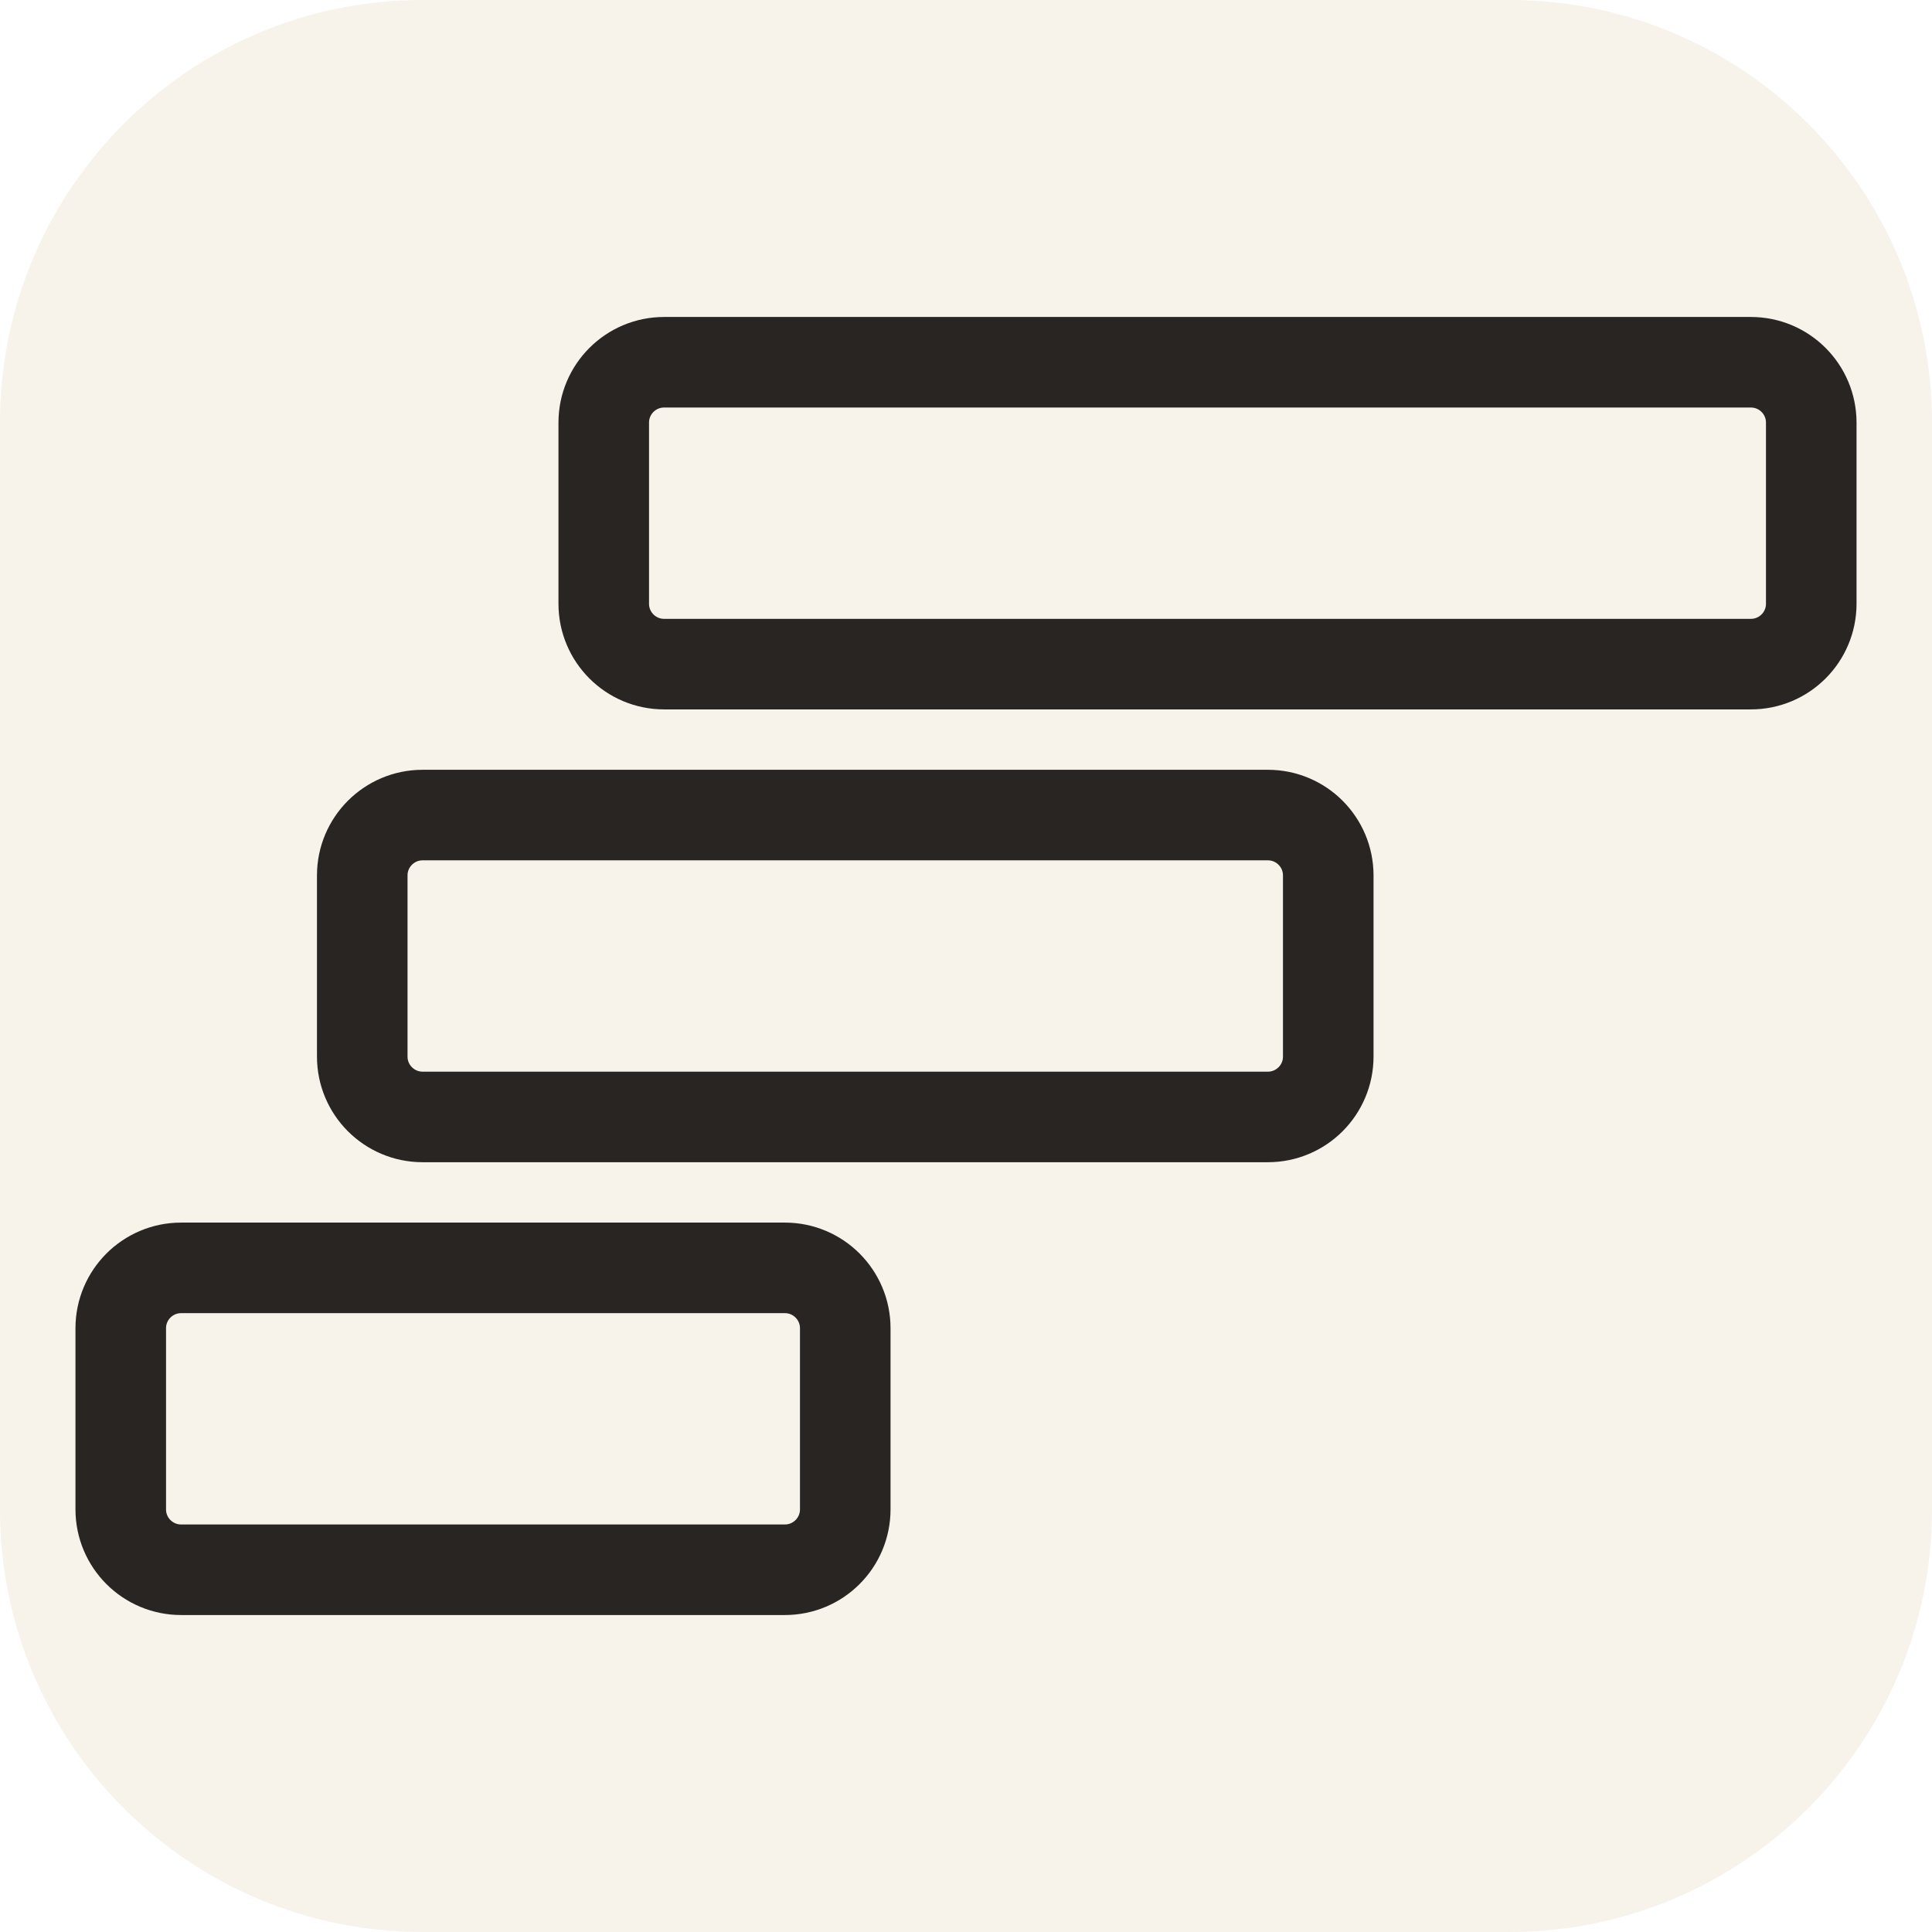
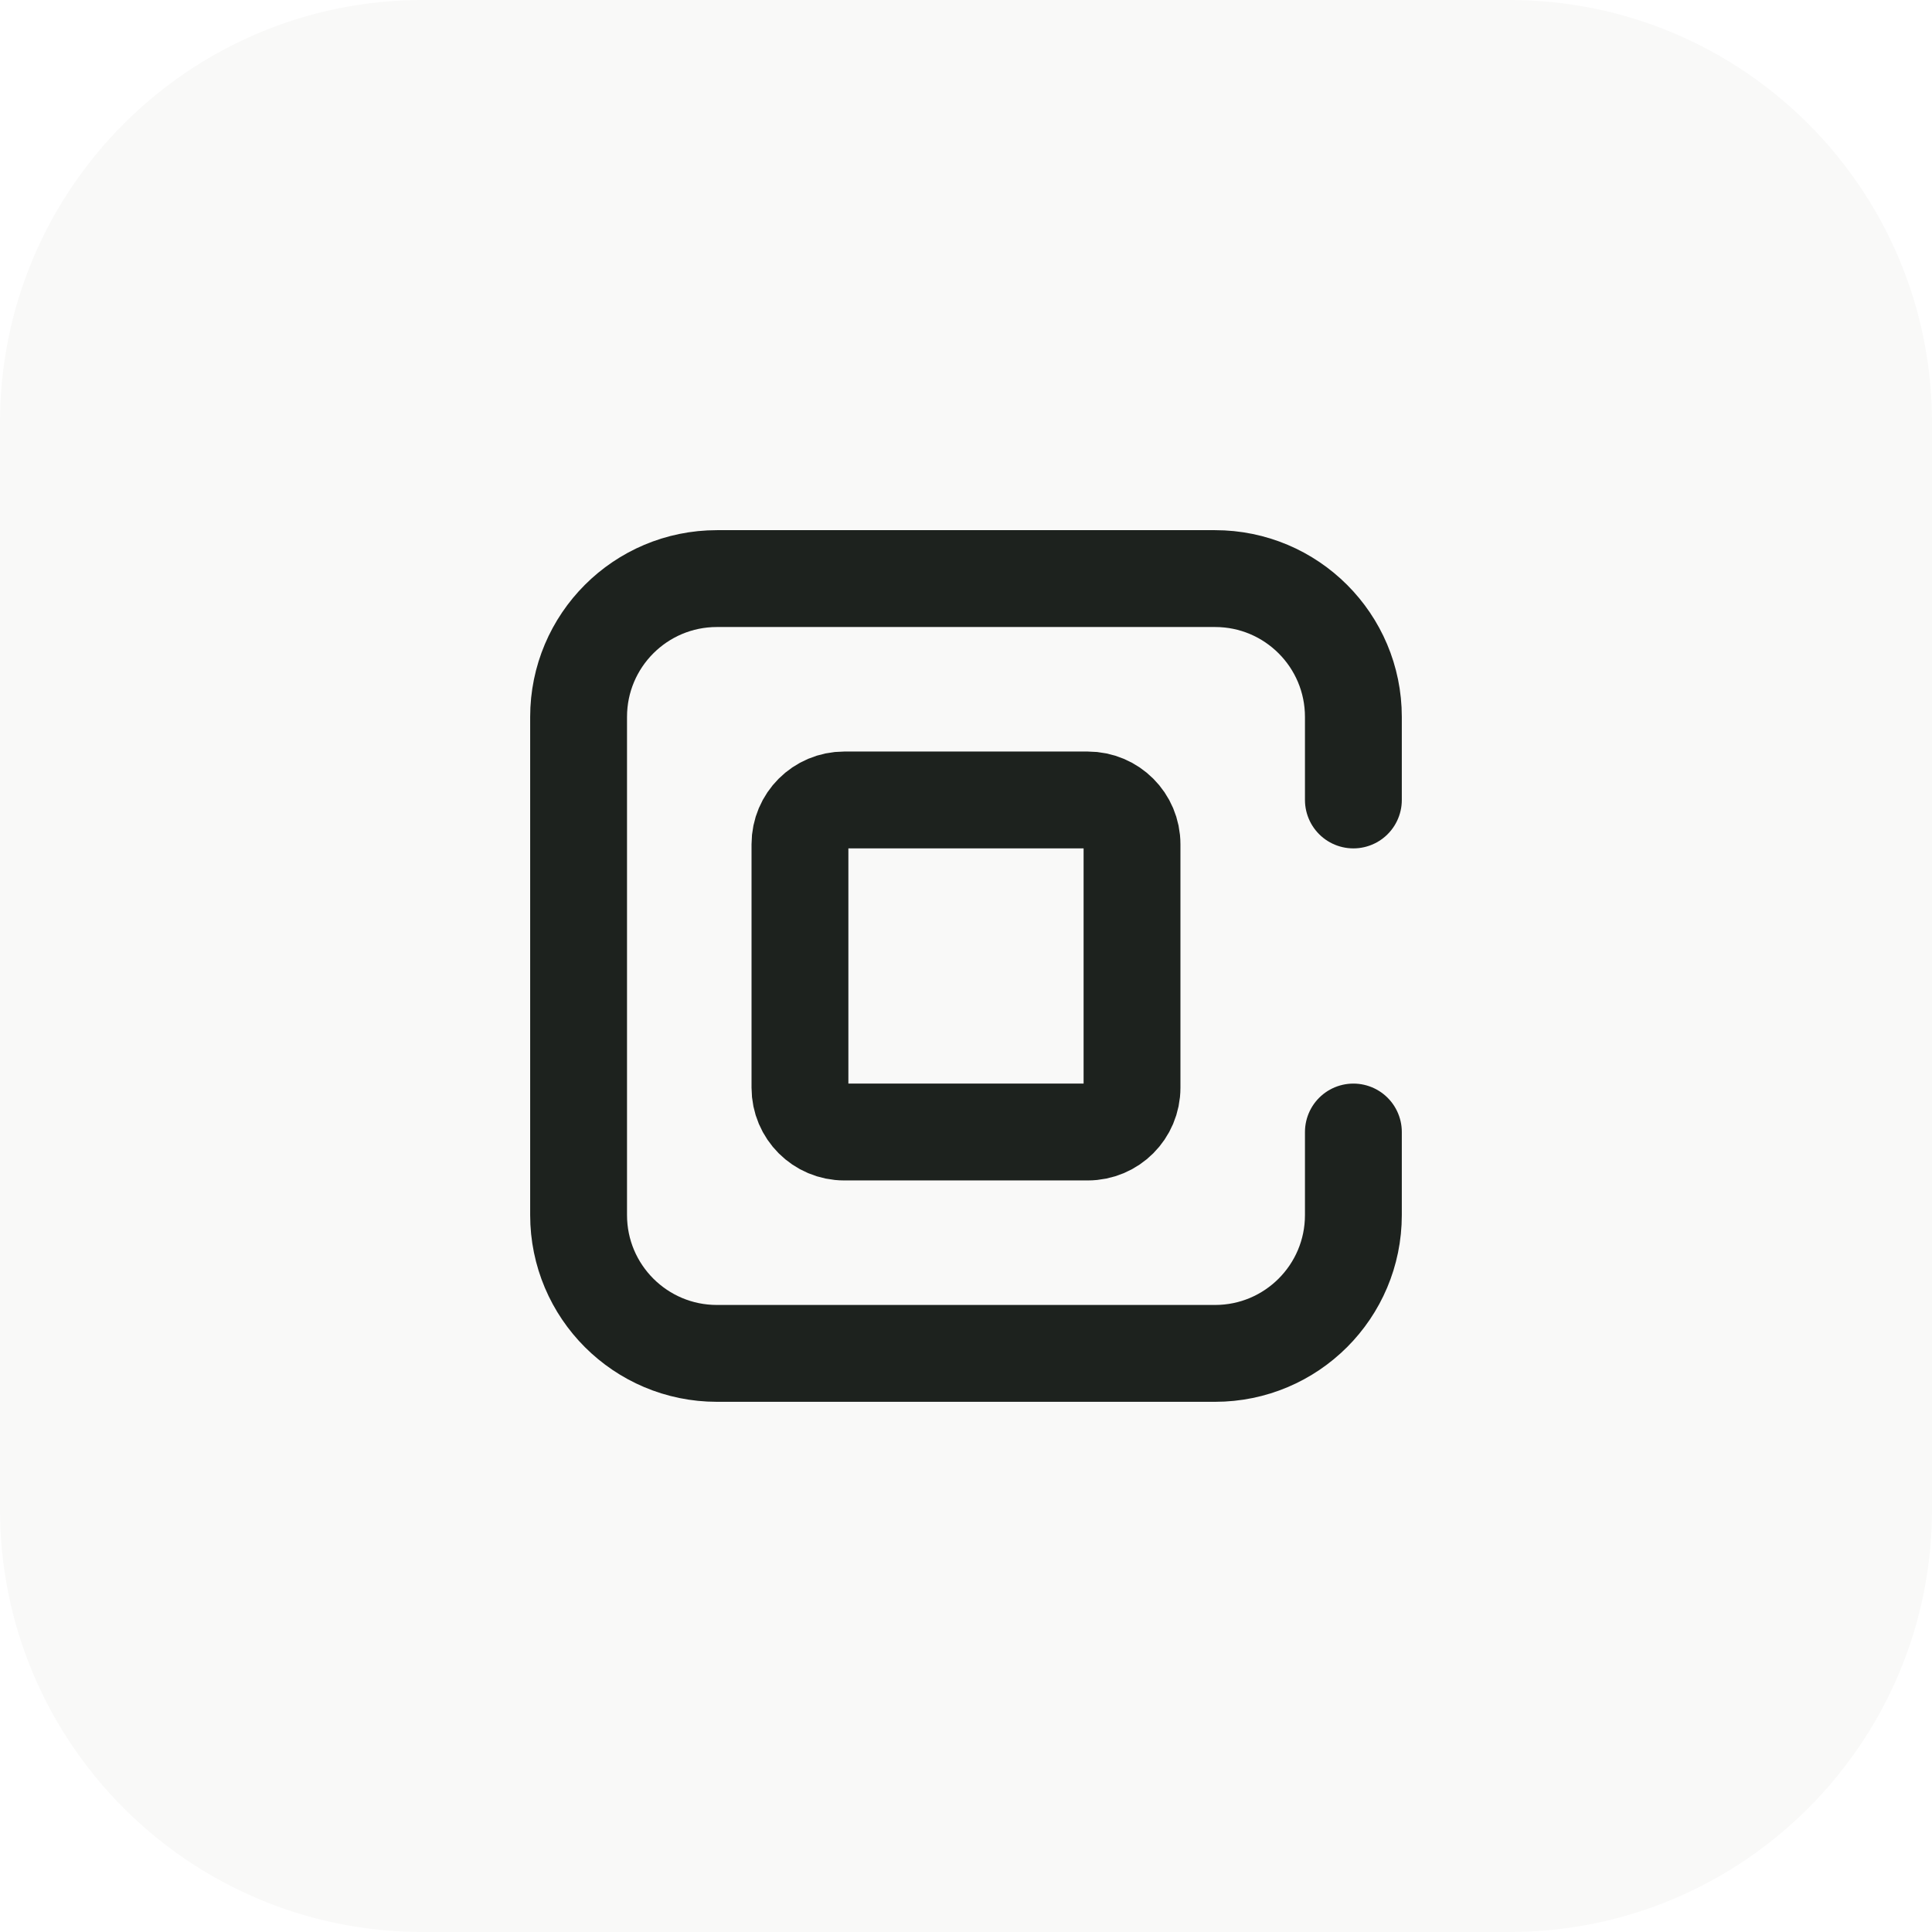
<svg xmlns="http://www.w3.org/2000/svg" viewBox="0 0 64 64" role="img" aria-labelledby="title">
-   <rect width="64" height="64" rx="14" fill="#F7F2EA" />
-   <g transform="translate(4 8)" fill="none" stroke="#292522" stroke-width="3" stroke-linejoin="round">
-     <rect x="0" y="34" width="24" height="10" rx="2" />
-     <rect x="8" y="19" width="32" height="10" rx="2" />
-     <rect x="16" y="4" width="40" height="10" rx="2" />
+   <rect width="64" height="64" rx="14" fill="#F9F9F8" />
+   <g transform="translate(10 10) scale(1.8333)">
+     <path d="M19 9V7.5C19 6.119 17.881 5 16.5 5H7.5C6.119 5 5 6.119 5 7.5V16.5C5 17.881 6.119 19 7.5 19H16.5C17.881 19 19 17.881 19 16.5V15" fill="none" stroke="#1D221E" stroke-width="1.75" stroke-linecap="round" stroke-linejoin="round" />
+     <rect x="9" y="9" width="6" height="6" rx="0.8" fill="none" stroke="#1D221E" stroke-width="1.75" />
  </g>
</svg>
